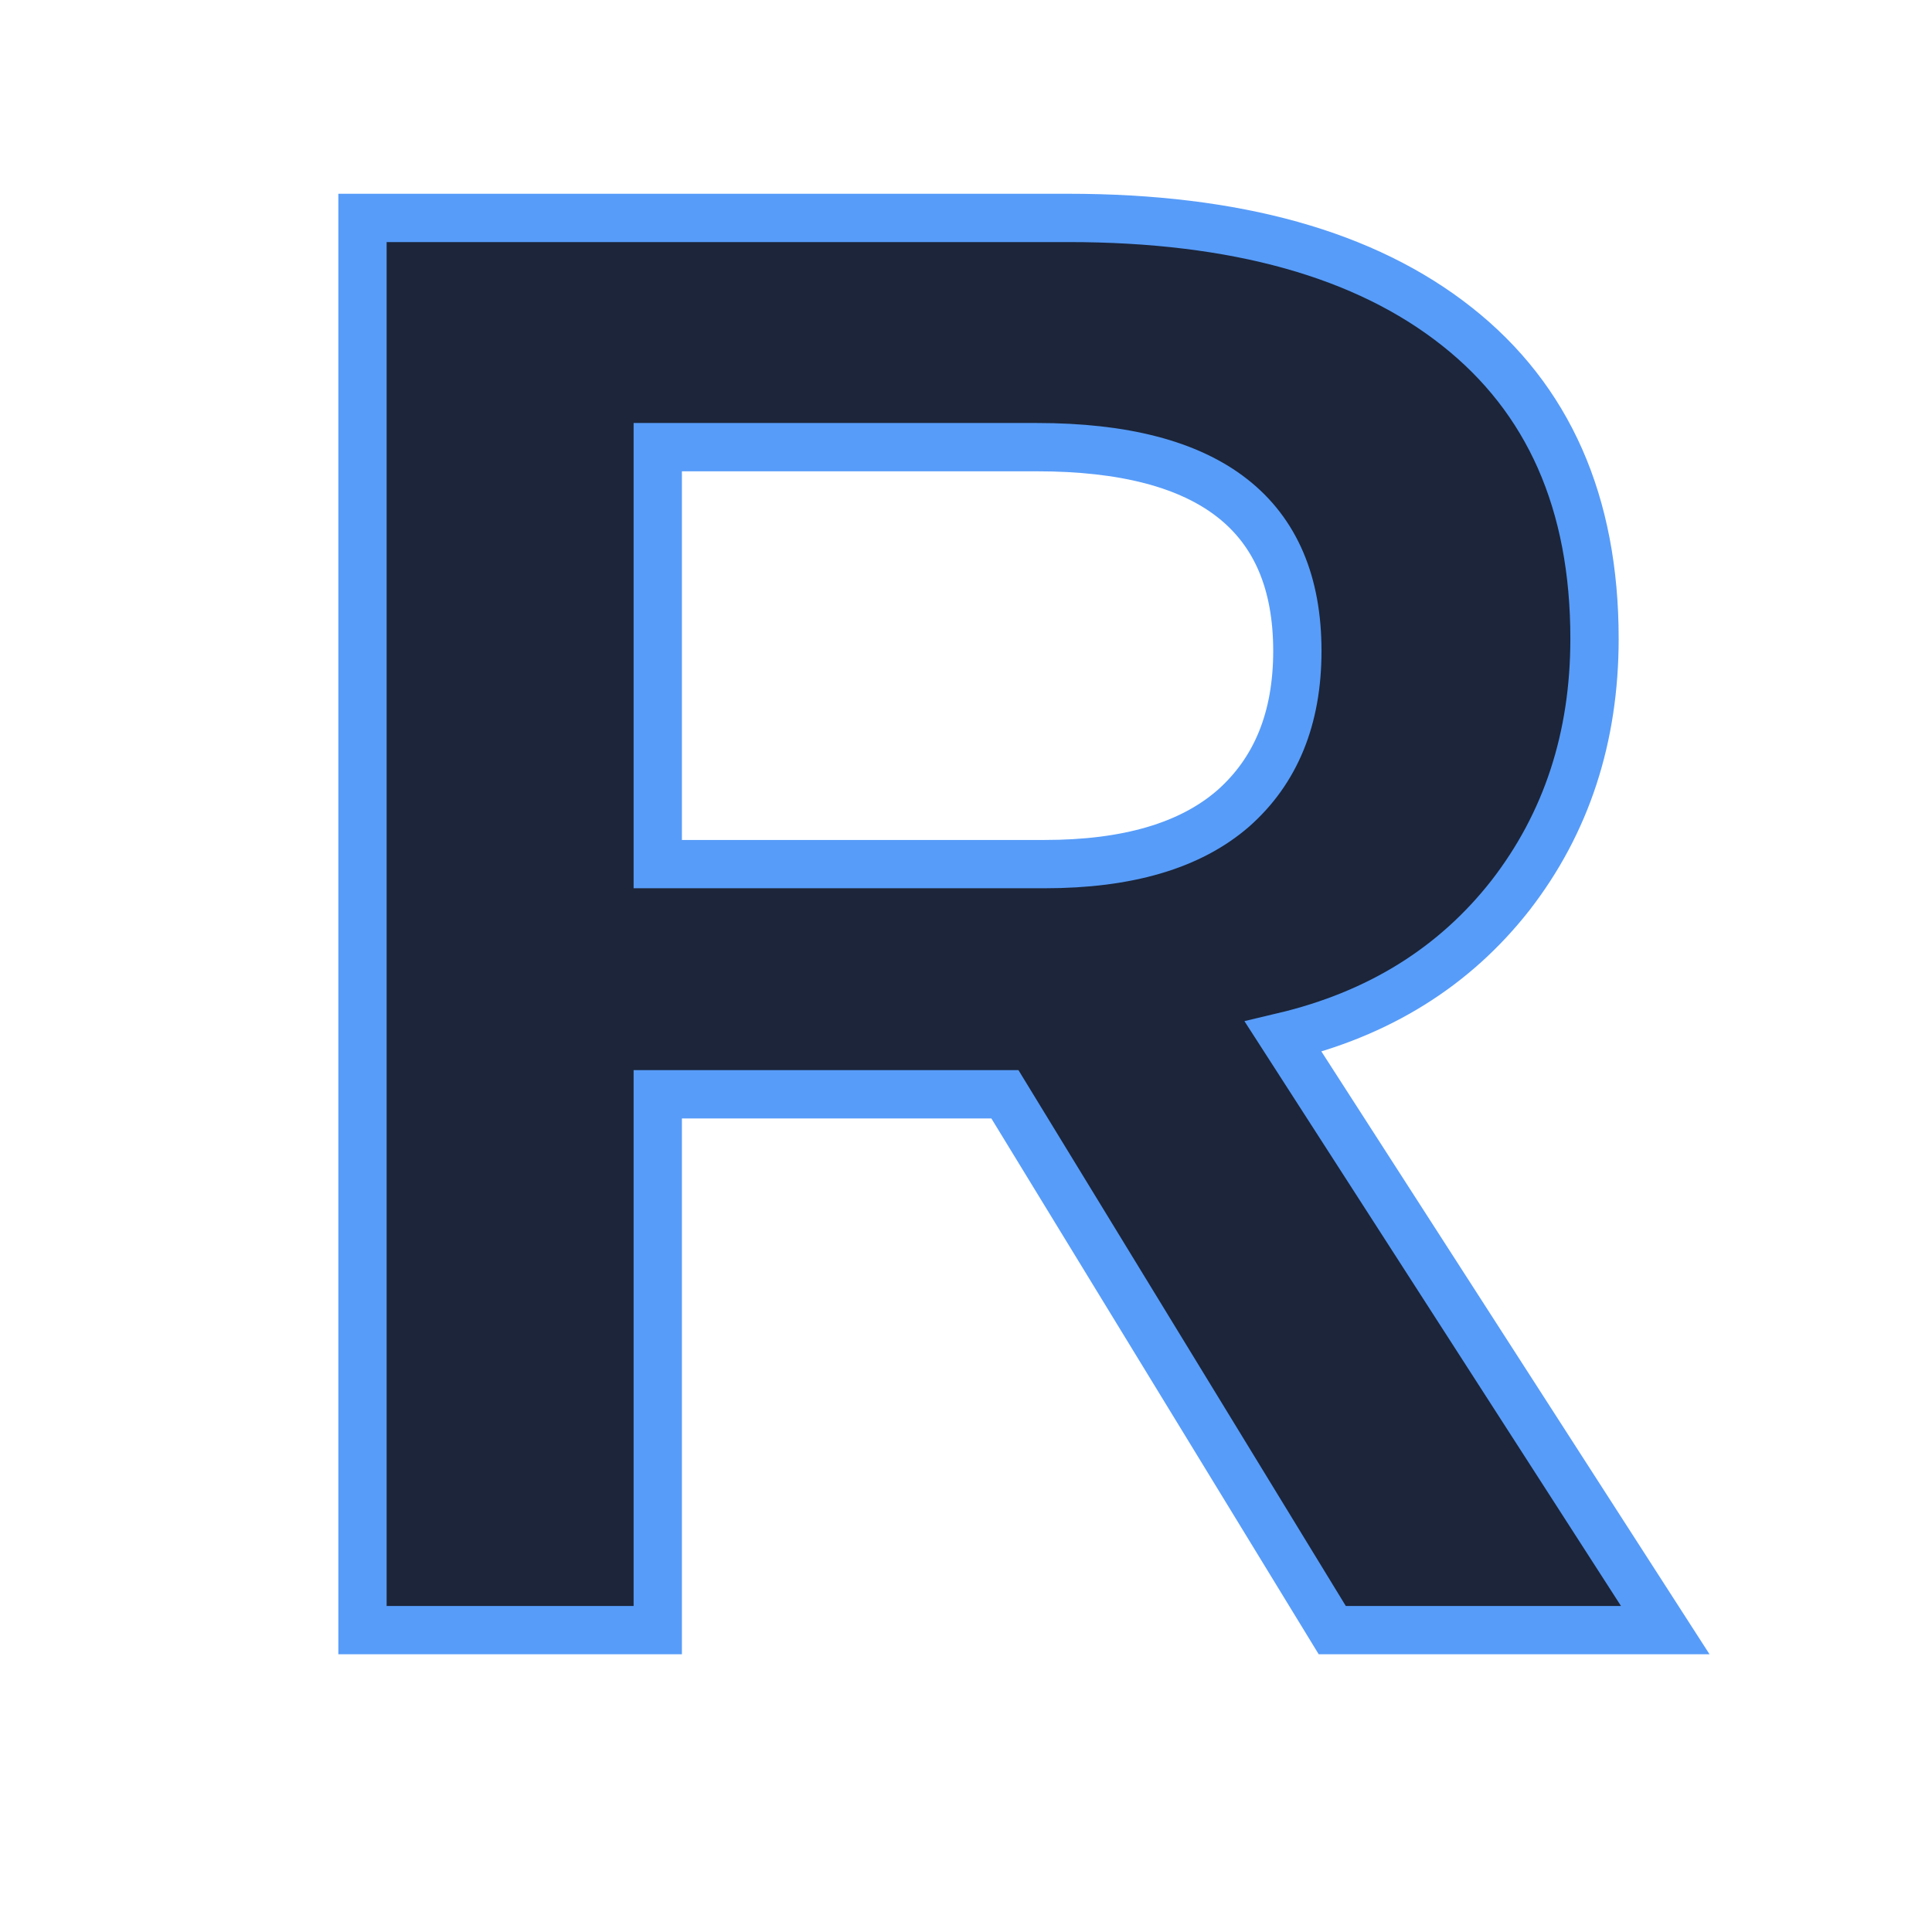
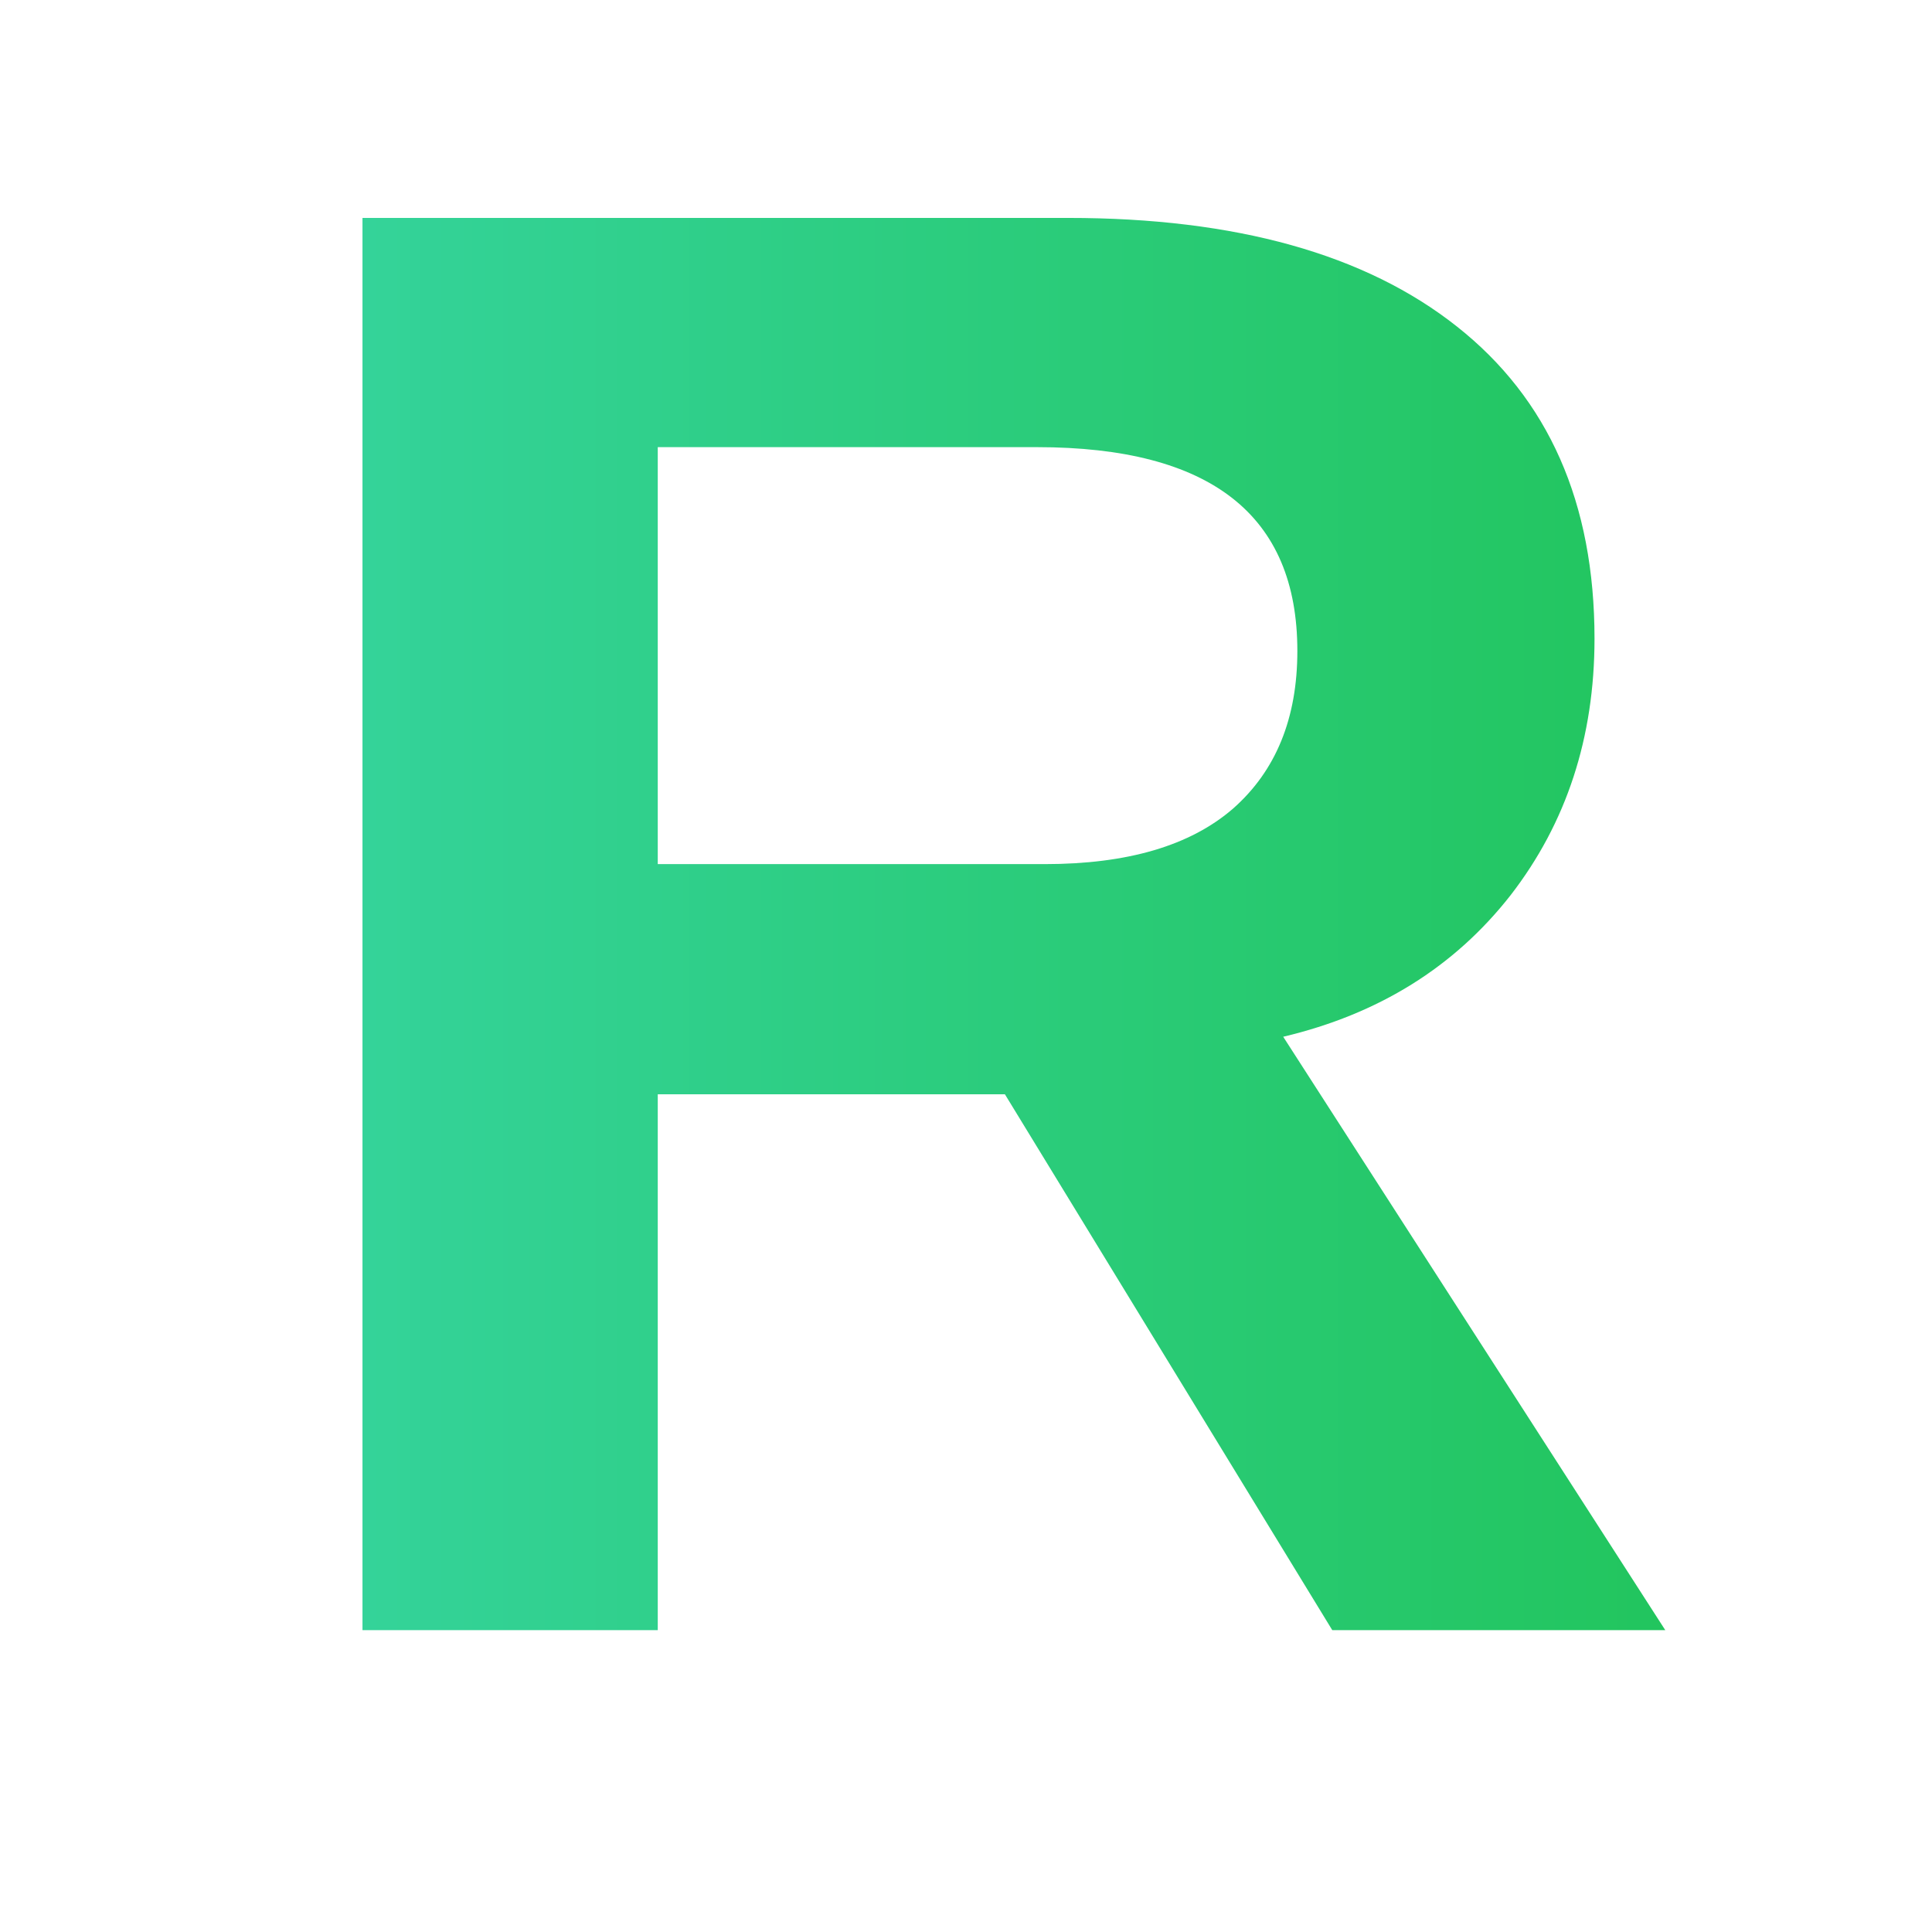
<svg xmlns="http://www.w3.org/2000/svg" width="32" height="32" viewBox="0 0 32 32" fill="none">
-   <text x="16" y="27" text-anchor="middle" font-family="Arial, sans-serif" font-weight="bold" font-size="34" fill="#1C2539" stroke="#579CF9" stroke-width="0.8">R</text>
+   <defs>
+     <linearGradient id="greenGradient" x1="0%" y1="0%" x2="100%" y2="0%">
+       <stop offset="0%" stop-color="#34d399" />
+       <stop offset="100%" stop-color="#22c55e" />
+     </linearGradient>
+   </defs>
+   <text x="16" y="27" text-anchor="middle" font-family="Arial, sans-serif" font-weight="bold" font-size="34" fill="url(#greenGradient)">R</text>
</svg>
